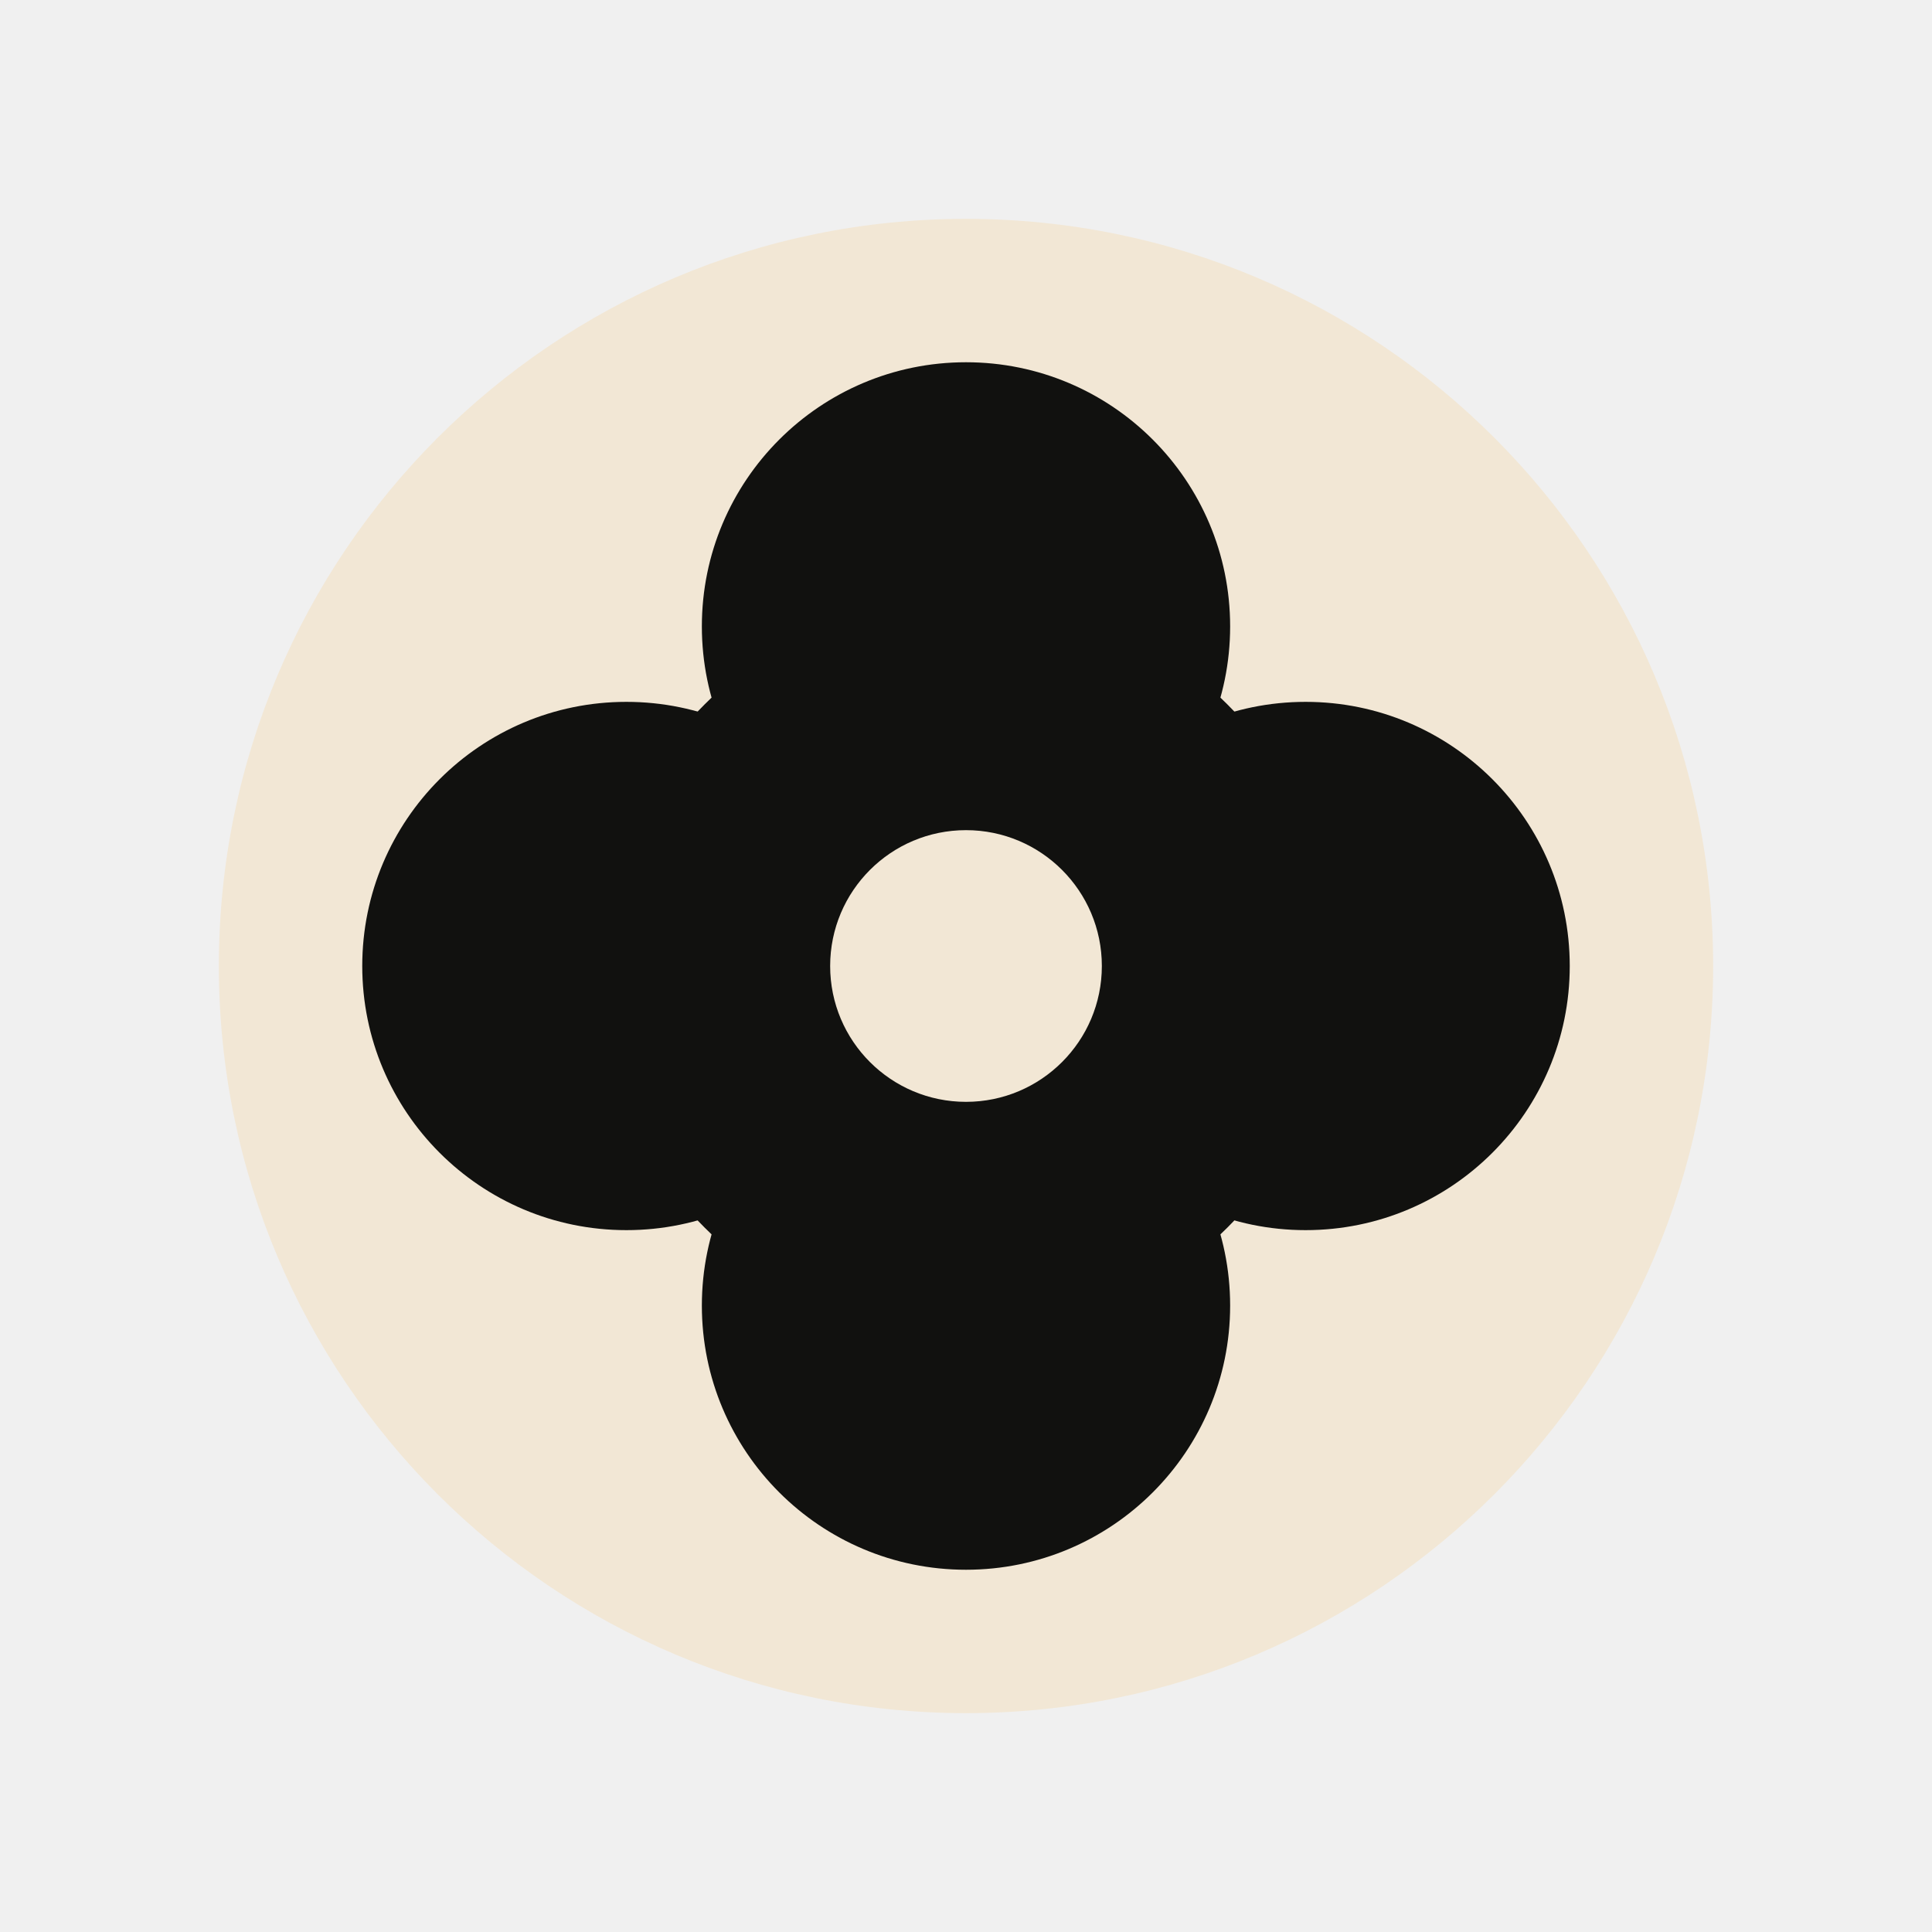
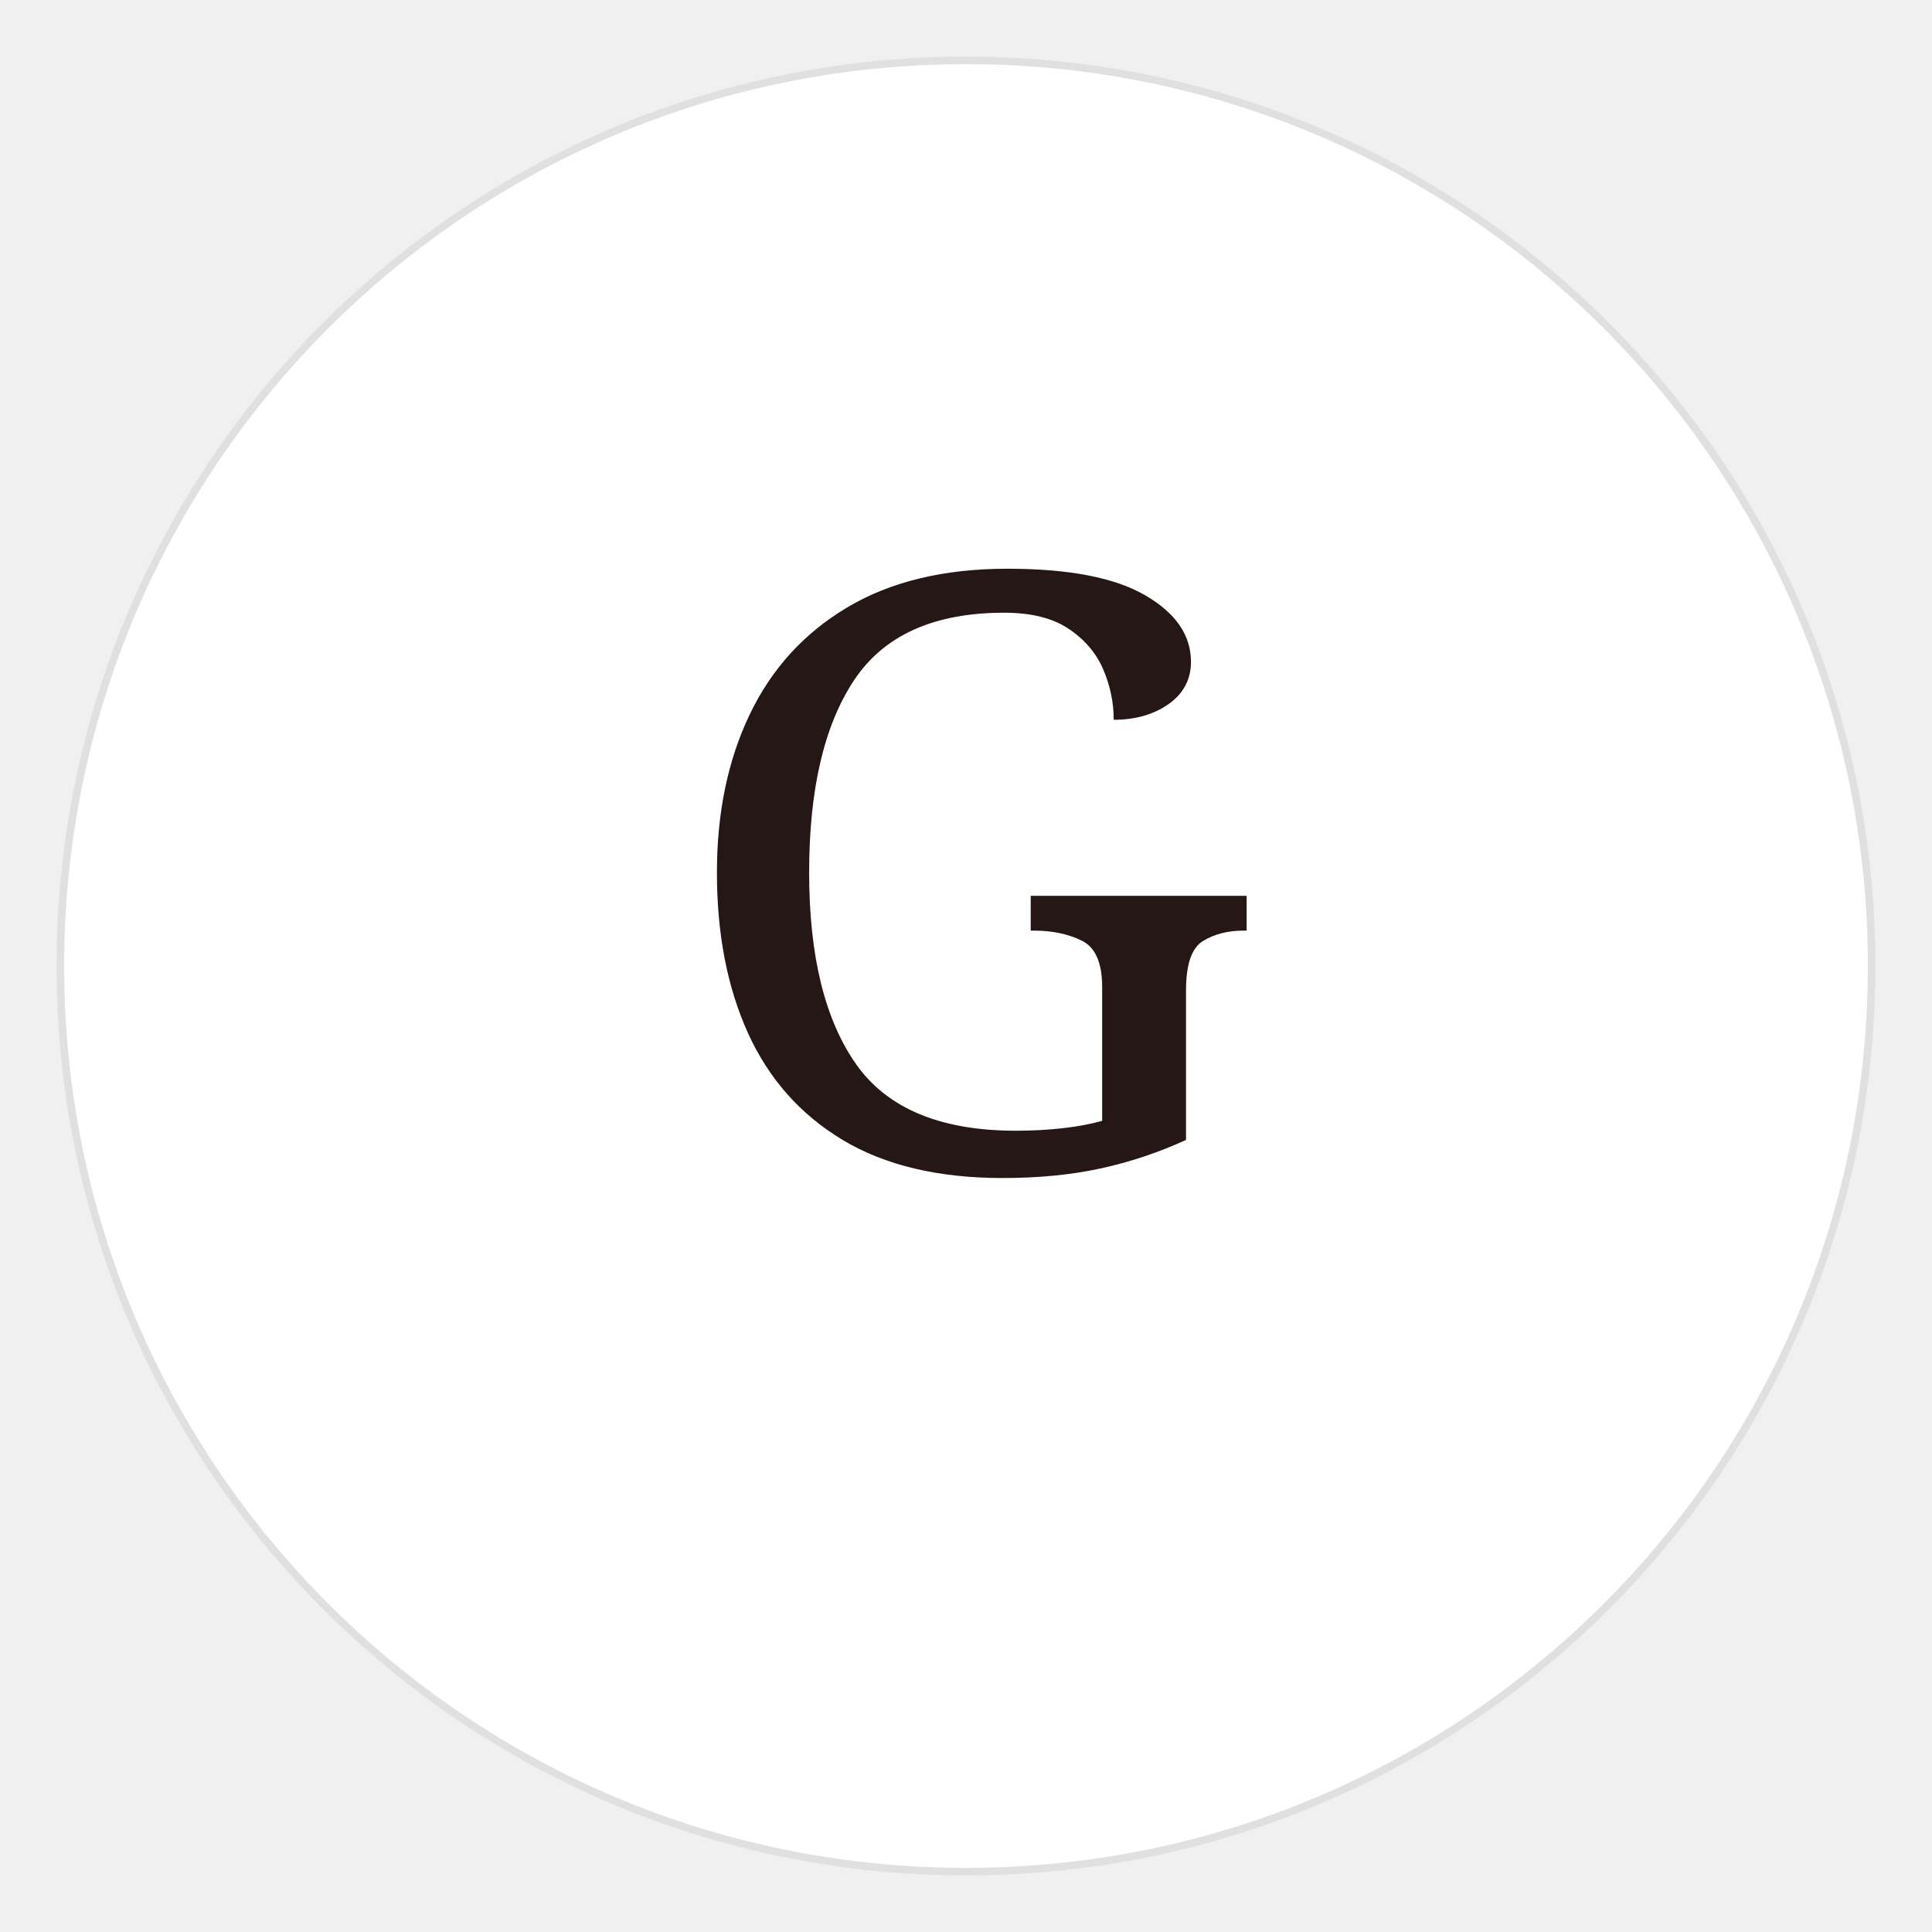
<svg xmlns="http://www.w3.org/2000/svg" width="256" height="256" viewBox="0 0 256 256" fill="none">
-   <circle cx="128" cy="128" r="99" fill="#F2E7D5" />
-   <circle cx="128" cy="83" r="35" fill="#11110F" />
-   <circle cx="83" cy="128" r="35" fill="#11110F" />
-   <circle cx="173" cy="128" r="35" fill="#11110F" />
-   <circle cx="128" cy="173" r="35" fill="#11110F" />
-   <circle cx="128" cy="128" r="49" fill="#11110F" />
-   <circle cx="128" cy="128" r="18" fill="#F2E7D5" />
+   <circle cx="128" cy="128" r="120" fill="#FFFFFF" stroke="#E0E0E0" stroke-width="1" />
+   <text x="128" y="155" font-family="Georgia, serif" font-size="110" font-weight="500" text-anchor="middle" fill="#241715">G</text>
</svg>
